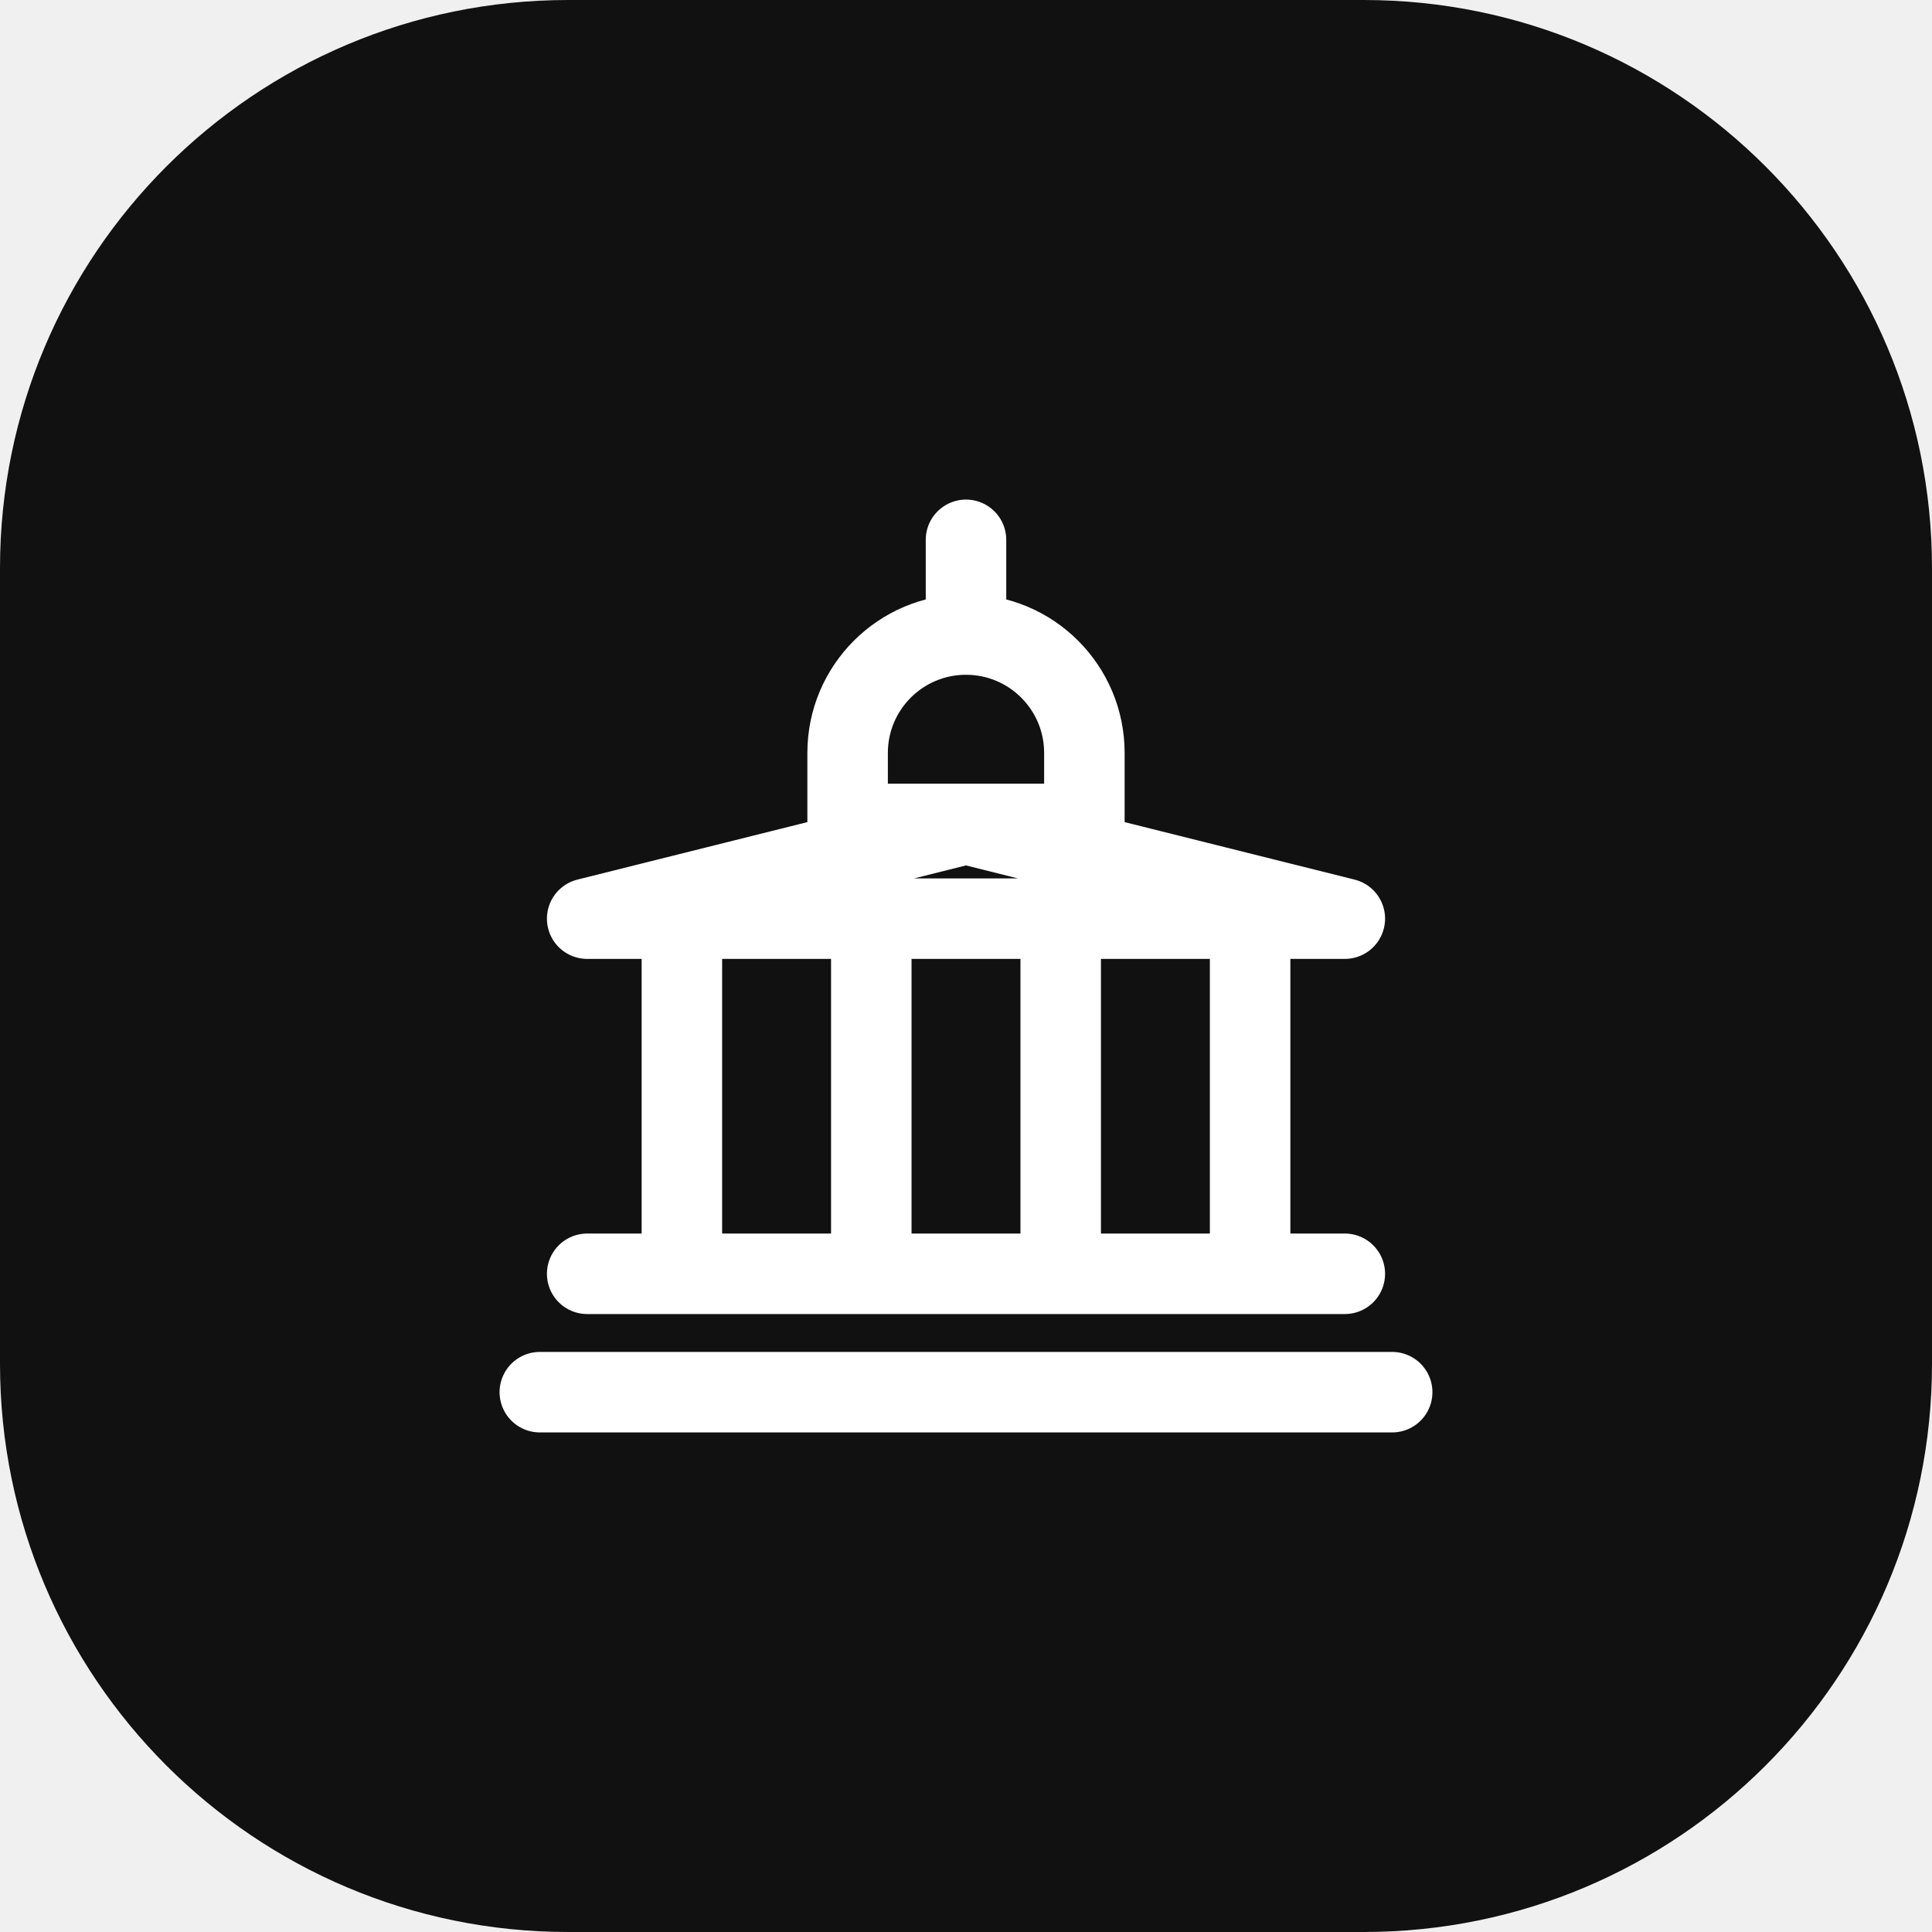
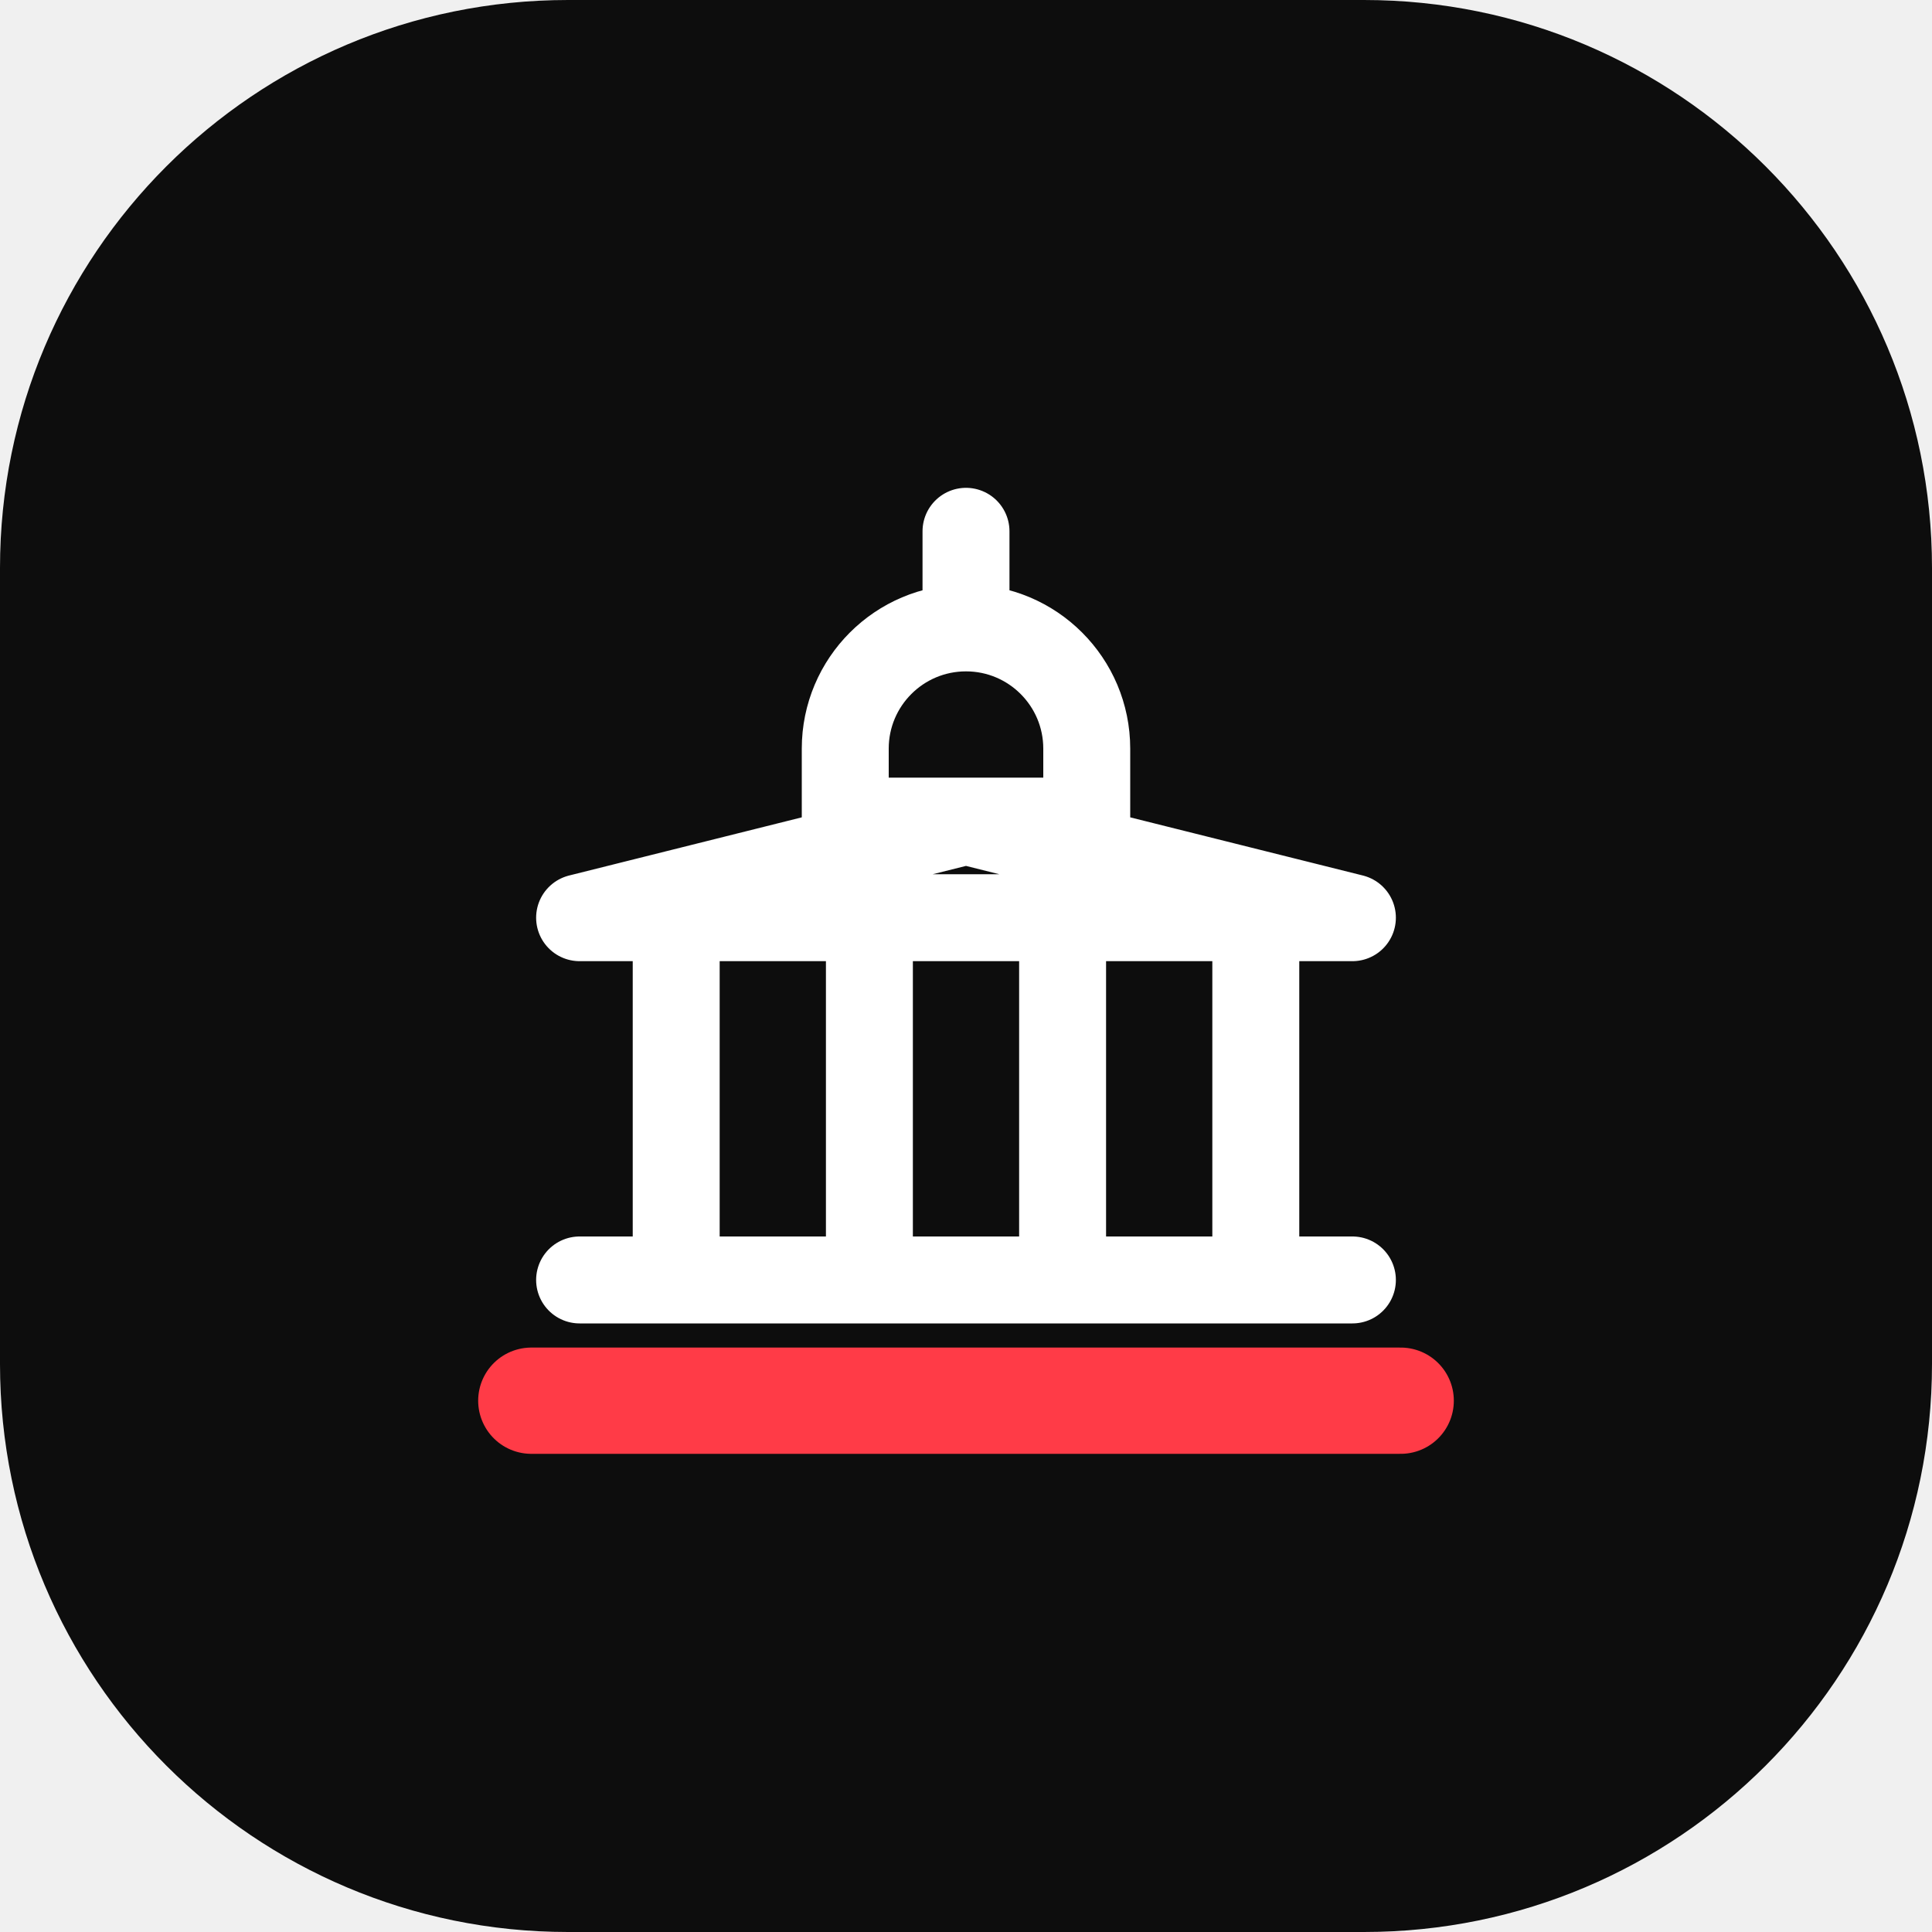
<svg xmlns="http://www.w3.org/2000/svg" width="32" height="32" viewBox="0 0 32 32">
-   <rect width="32" height="32" rx="9.412" fill="#111111" />
-   <g transform="translate(6.588235 6.588235) scale(0.7843137)">
-     <path d="M12 3v2M9.5 7.5a2.5 2.5 0 0 1 5 0V9h-5zM4 11h16L12 9zM6 11v7M10 11v7M14 11v7M18 11v7M3 21h18M4 18.5h16" fill="none" stroke="#ffffff" stroke-width="1.7" stroke-linecap="round" stroke-linejoin="round" />
+   <rect width="32" height="32" rx="9.408" fill="#0d0d0d" />
+   <g transform="translate(6.4 6.4) scale(0.8)" fill="none" stroke-linecap="round" stroke-linejoin="round">
+     <path d="M12 3v2M9.5 7.5a2.5 2.5 0 0 1 5 0V9h-5zM4 11h16L12 9zM6 11v7M10 11v7M14 11v7M18 11v7M4 18.5h16" stroke="#ffffff" stroke-width="1.8" />
+     <path d="M3 21h18" stroke="#ff3b47" stroke-width="2.2" />
  </g>
</svg>
